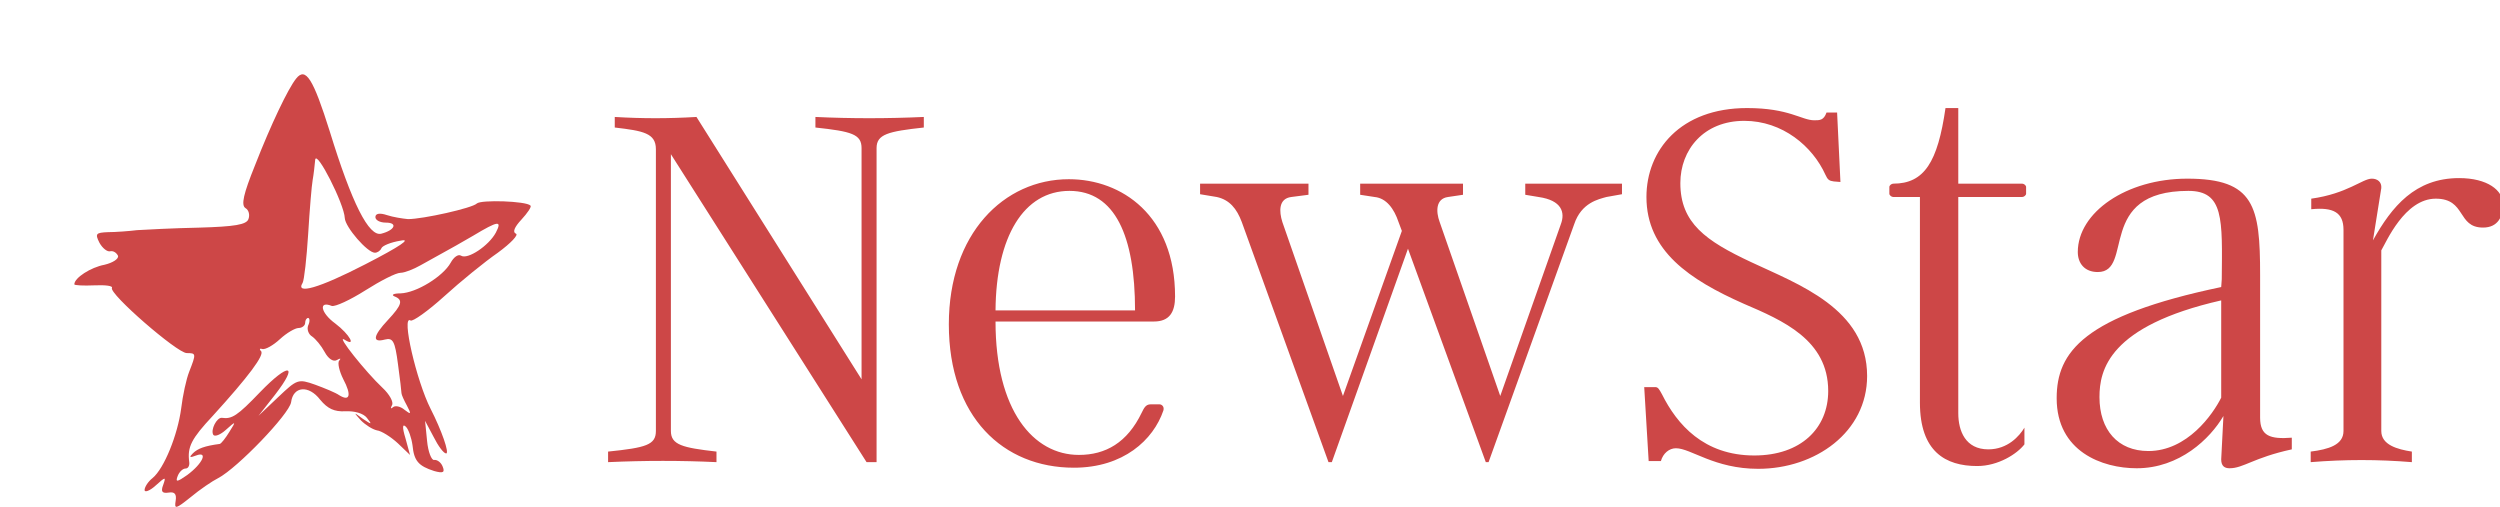
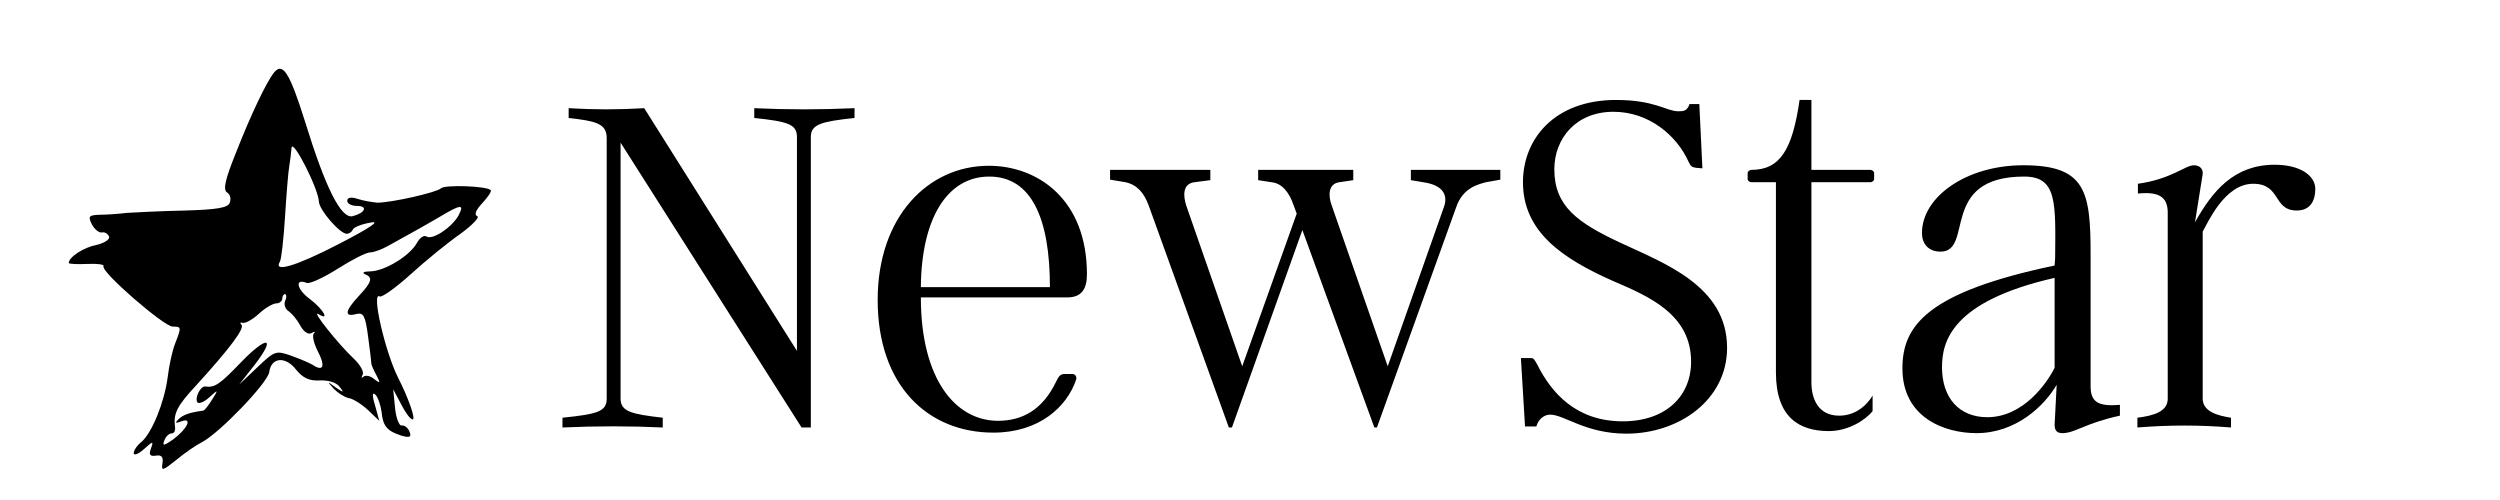
- <svg xmlns="http://www.w3.org/2000/svg" version="1.1" width="370" height="75">
-   <g fill="#cd4747" transform="translate(88.76277, -30.3239) scale(4.113395)">
-     <path d="M7.76 11.58 c1.28 0.06 2.58 0.06 3.9 0 l0 0.38 c-1.28 0.14 -1.7 0.24 -1.7 0.74 l0 11.3 l-0.36 0 l-7.04 -11.08 l0 9.96 c0 0.5 0.42 0.6 1.64 0.74 l0 0.38 c-1.28 -0.06 -2.56 -0.06 -3.9 0 l0 -0.38 c1.36 -0.14 1.72 -0.24 1.72 -0.74 l0 -10.14 c0 -0.58 -0.46 -0.66 -1.48 -0.78 l0 -0.38 c0.98 0.06 1.94 0.06 2.94 0 l5.94 9.44 l0 -8.32 c0 -0.5 -0.36 -0.6 -1.66 -0.74 l0 -0.38 z M20.14 21.92 c0.08 0 0.18 0.08 0.14 0.22 c-0.36 1.06 -1.44 2.06 -3.22 2.06 c-2.54 0 -4.5 -1.82 -4.5 -5.16 c0 -3.26 1.98 -5.22 4.32 -5.22 c1.9 0 3.82 1.3 3.82 4.22 c0 0.56 -0.2 0.9 -0.76 0.9 l-5.7 0 c0 3.2 1.36 4.8 3 4.8 c0.96 0 1.74 -0.44 2.26 -1.52 c0.08 -0.16 0.14 -0.3 0.32 -0.3 l0.32 0 z M19.26 18.54 c0 -2.68 -0.72 -4.3 -2.36 -4.3 s-2.64 1.64 -2.66 4.3 l5.02 0 z M33.3 13.98 l3.48 0 l0 0.38 l-0.56 0.1 c-0.28 0.08 -0.9 0.2 -1.16 0.98 l-3.08 8.56 l-0.1 0 l-2.8 -7.68 l-2.74 7.68 l-0.12 0 l-3.12 -8.64 c-0.18 -0.48 -0.44 -0.8 -0.9 -0.9 l-0.6 -0.1 l0 -0.38 l3.9 0 l0 0.4 l-0.62 0.08 c-0.46 0.06 -0.44 0.52 -0.32 0.9 l2.18 6.26 l2.12 -5.94 l-0.12 -0.32 c-0.16 -0.48 -0.44 -0.86 -0.86 -0.9 l-0.52 -0.08 l0 -0.4 l3.7 0 l0 0.4 l-0.54 0.08 c-0.44 0.06 -0.44 0.52 -0.3 0.9 l2.18 6.26 l2.18 -6.18 c0.16 -0.42 0.04 -0.86 -0.8 -0.98 l-0.48 -0.08 l0 -0.4 z M44.2 21.44 c0 -1.84 -1.64 -2.54 -3.04 -3.14 c-1.94 -0.86 -3.5 -1.9 -3.5 -3.84 c0 -1.68 1.22 -3.2 3.62 -3.2 c1.52 0 1.96 0.44 2.42 0.44 c0.2 0 0.34 0 0.44 -0.28 l0.38 0 l0.12 2.5 l-0.24 -0.02 c-0.16 -0.02 -0.22 -0.06 -0.3 -0.24 c-0.46 -1.02 -1.54 -1.94 -2.92 -1.94 c-1.46 0 -2.3 1.04 -2.3 2.24 c0 1.44 0.92 2.08 2.54 2.84 c1.7 0.8 4.18 1.68 4.18 4.1 c0 2.02 -1.86 3.34 -3.92 3.34 c-1.58 0 -2.42 -0.74 -2.96 -0.74 c-0.24 0 -0.46 0.18 -0.54 0.46 l-0.44 0 l-0.16 -2.66 l0.4 0 c0.1 0 0.14 0.08 0.24 0.26 c0.54 1.08 1.5 2.2 3.32 2.2 c1.68 0 2.66 -0.98 2.66 -2.32 z M51.26 23.36 c-0.26 0.34 -0.94 0.78 -1.7 0.78 c-1.14 0 -2.06 -0.52 -2.06 -2.28 l0 -7.4 l-0.96 0 c-0.06 0 -0.14 -0.06 -0.14 -0.12 l0 -0.24 c0 -0.06 0.08 -0.12 0.14 -0.12 c1.12 0 1.6 -0.78 1.88 -2.72 l0.46 0 l0 2.72 l2.3 0 c0.06 0 0.14 0.06 0.14 0.12 l0 0.24 c0 0.06 -0.08 0.12 -0.14 0.12 l-2.3 0 l0 7.78 c0 0.64 0.26 1.3 1.08 1.3 c0.7 0 1.12 -0.48 1.3 -0.78 l0 0.6 z M59.74 22.4 c0 0.66 0.36 0.78 1.14 0.72 l0 0.42 c-1.38 0.3 -1.74 0.68 -2.24 0.68 c-0.18 0 -0.3 -0.08 -0.3 -0.32 l0.08 -1.56 c-0.48 0.82 -1.58 1.88 -3.12 1.88 c-1.24 0 -2.88 -0.6 -2.88 -2.52 c0 -1.66 0.96 -2.96 5.92 -4 l0.02 -0.28 c0.02 -2.16 0.08 -3.18 -1.2 -3.18 c-3.34 0 -1.94 2.92 -3.26 2.92 c-0.48 0 -0.72 -0.32 -0.72 -0.72 c0 -1.42 1.74 -2.64 3.94 -2.64 c2.42 0 2.62 1 2.62 3.46 l0 5.14 z M55.72 23.6 c1.4 0 2.32 -1.32 2.62 -1.92 l0 -3.5 c-4.04 0.92 -4.38 2.5 -4.38 3.48 c0 1.18 0.66 1.94 1.76 1.94 z M66.9 13.78 c1.02 0 1.58 0.44 1.58 0.94 c0 0.44 -0.18 0.84 -0.72 0.84 c-0.94 0 -0.6 -1.04 -1.7 -1.04 c-1.12 0 -1.78 1.56 -1.96 1.86 l0 6.5 c0 0.5 0.58 0.66 1.1 0.74 l0 0.38 c-1.22 -0.1 -2.4 -0.1 -3.64 0 l0 -0.38 c0.64 -0.08 1.18 -0.24 1.18 -0.74 l0 -7.24 c0 -0.62 -0.36 -0.82 -1.16 -0.74 l0 -0.38 c1.3 -0.18 1.84 -0.72 2.18 -0.72 c0.2 0 0.36 0.12 0.34 0.34 l-0.3 1.88 c0.68 -1.22 1.52 -2.24 3.1 -2.24 z " />
-   </g>
-   <g fill="#cd4747" transform="translate(8.029467, 7.698763) scale(0.7426333)">
-     <g transform="translate(0,100) scale(0.1,-0.1)" fill="#cd4747" stroke="none">
-       <path d="M482 947 c-16 -20 -50 -91 -82 -173 -23 -57 -28 -79 -19 -85 7 -4 9 -14 6 -22 -4 -11 -27 -15 -99 -17 -51 -1 -106 -4 -123 -5 -16 -2 -43 -4 -58 -4 -24 -1 -26 -3 -17 -21 6 -11 16 -19 22 -17 6 1 12 -3 15 -9 2 -6 -10 -14 -27 -18 -27 -5 -60 -26 -60 -39 0 -2 18 -3 40 -2 22 1 37 -1 35 -5 -7 -11 130 -130 149 -130 19 0 19 -1 5 -37 -6 -15 -13 -48 -16 -73 -7 -53 -34 -120 -57 -139 -9 -7 -16 -18 -16 -24 0 -5 10 -2 22 9 20 18 21 18 15 1 -5 -13 -2 -17 11 -15 12 2 16 -3 14 -16 -3 -18 0 -17 30 7 18 15 43 32 55 38 38 20 141 127 145 151 4 32 35 35 58 5 15 -18 28 -24 50 -23 18 1 36 -4 43 -13 11 -14 10 -14 -8 -2 -19 14 -19 14 -4 -3 9 -9 23 -18 32 -20 9 -1 28 -13 42 -26 l24 -23 -9 33 c-7 23 -6 30 1 23 5 -5 11 -22 13 -37 3 -31 12 -41 43 -51 18 -5 22 -3 17 9 -3 8 -11 14 -17 13 -5 -1 -12 16 -14 38 l-4 40 17 -32 c9 -18 20 -33 25 -33 7 0 -9 46 -31 89 -28 55 -59 188 -40 176 4 -3 35 19 67 48 33 30 81 69 107 87 26 19 42 36 36 38 -7 3 -3 13 11 28 12 13 21 26 18 28 -8 9 -99 12 -107 4 -9 -9 -107 -31 -137 -31 -11 1 -30 4 -42 8 -15 5 -23 3 -23 -4 0 -6 9 -11 21 -11 24 0 18 -15 -9 -22 -25 -7 -59 61 -103 204 -33 105 -48 129 -67 105z m97 -278 c1 -18 45 -69 60 -69 5 0 11 4 13 9 2 5 19 12 38 15 23 5 0 -11 -70 -47 -93 -48 -140 -61 -125 -37 3 5 8 49 11 97 3 49 7 97 9 108 2 11 4 29 5 40 2 22 58 -88 59 -116z m301 -29 c-14 -26 -56 -54 -69 -46 -6 4 -15 -3 -21 -14 -15 -27 -68 -60 -100 -61 -14 0 -19 -3 -12 -6 18 -7 15 -17 -13 -47 -30 -32 -32 -46 -6 -39 16 4 20 -3 26 -49 4 -29 7 -55 7 -58 0 -3 5 -14 11 -25 9 -17 8 -18 -5 -8 -8 7 -19 9 -23 5 -5 -4 -5 -2 -2 4 4 6 -5 22 -19 35 -33 31 -93 106 -76 96 25 -16 11 10 -18 32 -29 21 -34 46 -7 35 7 -2 37 12 67 31 30 19 61 35 70 35 8 0 26 7 40 15 14 8 34 19 45 25 11 6 38 21 60 34 50 30 58 31 45 6z m-374 -185 c-3 -8 1 -18 8 -22 7 -5 18 -18 25 -31 7 -13 17 -20 24 -16 7 4 9 4 5 -1 -4 -4 0 -21 8 -37 17 -32 13 -45 -8 -32 -7 5 -29 14 -48 21 -34 12 -36 11 -74 -25 l-39 -37 33 42 c48 62 28 65 -30 5 -45 -47 -56 -54 -76 -51 -10 1 -23 -24 -17 -34 3 -4 14 0 25 10 20 18 21 18 7 -4 -8 -13 -16 -23 -19 -24 -30 -4 -44 -9 -54 -19 -8 -8 -6 -9 7 -4 24 9 13 -16 -18 -39 -20 -14 -24 -15 -19 -2 3 8 10 15 16 15 5 0 8 6 7 13 -4 30 4 46 47 92 71 78 104 122 96 129 -4 4 -2 6 3 4 6 -1 21 7 35 20 13 12 30 22 37 22 7 0 13 5 13 10 0 6 3 10 6 10 3 0 4 -7 0 -15z" />
+ <svg xmlns="http://www.w3.org/2000/svg" version="1.1" width="200" height="40" className="logo">
+   <g transform="scale(0.5)">
+     <g transform="translate(88.76277, -30.3239) scale(4.113395)">
+       <path d="M7.76 11.58 c1.28 0.06 2.58 0.06 3.9 0 l0 0.38 c-1.28 0.14 -1.7 0.24 -1.7 0.74 l0 11.3 l-0.36 0 l-7.04 -11.08 l0 9.96 c0 0.5 0.42 0.6 1.64 0.74 l0 0.38 c-1.28 -0.06 -2.56 -0.06 -3.9 0 l0 -0.38 c1.36 -0.14 1.72 -0.24 1.72 -0.74 l0 -10.14 c0 -0.58 -0.46 -0.66 -1.48 -0.78 l0 -0.38 c0.98 0.06 1.94 0.06 2.94 0 l5.94 9.44 l0 -8.32 c0 -0.5 -0.36 -0.6 -1.66 -0.74 l0 -0.38 z M20.14 21.92 c0.08 0 0.18 0.08 0.14 0.22 c-0.36 1.06 -1.44 2.06 -3.22 2.06 c-2.54 0 -4.5 -1.82 -4.5 -5.16 c0 -3.26 1.98 -5.22 4.32 -5.22 c1.9 0 3.82 1.3 3.82 4.22 c0 0.56 -0.2 0.9 -0.76 0.9 l-5.7 0 c0 3.2 1.36 4.8 3 4.8 c0.96 0 1.74 -0.44 2.26 -1.52 c0.08 -0.16 0.14 -0.3 0.32 -0.3 l0.32 0 z M19.26 18.54 c0 -2.68 -0.72 -4.3 -2.36 -4.3 s-2.64 1.64 -2.66 4.3 l5.02 0 z M33.3 13.98 l3.48 0 l0 0.38 l-0.56 0.1 c-0.28 0.08 -0.9 0.2 -1.16 0.98 l-3.08 8.56 l-0.1 0 l-2.8 -7.68 l-2.74 7.68 l-0.12 0 l-3.12 -8.64 c-0.18 -0.48 -0.44 -0.8 -0.9 -0.9 l-0.6 -0.1 l0 -0.38 l3.9 0 l0 0.4 l-0.62 0.08 c-0.46 0.06 -0.44 0.52 -0.32 0.9 l2.18 6.26 l2.12 -5.94 l-0.12 -0.32 c-0.16 -0.48 -0.44 -0.86 -0.86 -0.9 l-0.52 -0.08 l0 -0.4 l3.7 0 l0 0.4 l-0.54 0.08 c-0.44 0.06 -0.44 0.52 -0.3 0.9 l2.18 6.26 l2.18 -6.18 c0.16 -0.42 0.04 -0.86 -0.8 -0.98 l-0.48 -0.08 l0 -0.4 z M44.2 21.44 c0 -1.84 -1.64 -2.54 -3.04 -3.14 c-1.94 -0.86 -3.5 -1.9 -3.5 -3.84 c0 -1.68 1.22 -3.2 3.62 -3.2 c1.52 0 1.96 0.44 2.42 0.44 c0.2 0 0.34 0 0.44 -0.28 l0.38 0 l0.12 2.5 l-0.24 -0.02 c-0.16 -0.02 -0.22 -0.06 -0.3 -0.24 c-0.46 -1.02 -1.54 -1.94 -2.92 -1.94 c-1.46 0 -2.3 1.04 -2.3 2.24 c0 1.44 0.92 2.08 2.54 2.84 c1.7 0.8 4.18 1.68 4.18 4.1 c0 2.02 -1.86 3.34 -3.92 3.34 c-1.58 0 -2.42 -0.74 -2.96 -0.74 c-0.24 0 -0.46 0.18 -0.54 0.46 l-0.44 0 l-0.16 -2.66 l0.4 0 c0.1 0 0.14 0.08 0.24 0.26 c0.54 1.08 1.5 2.2 3.32 2.2 c1.68 0 2.66 -0.98 2.66 -2.32 z M51.26 23.36 c-0.26 0.34 -0.94 0.78 -1.7 0.78 c-1.14 0 -2.06 -0.52 -2.06 -2.28 l0 -7.4 l-0.96 0 c-0.06 0 -0.14 -0.06 -0.14 -0.12 l0 -0.24 c0 -0.06 0.08 -0.12 0.14 -0.12 c1.12 0 1.6 -0.78 1.88 -2.72 l0.46 0 l0 2.72 l2.3 0 c0.06 0 0.14 0.06 0.14 0.12 l0 0.24 c0 0.06 -0.08 0.12 -0.14 0.12 l-2.3 0 l0 7.78 c0 0.64 0.26 1.3 1.08 1.3 c0.7 0 1.12 -0.48 1.3 -0.78 l0 0.6 z M59.74 22.4 c0 0.66 0.36 0.78 1.14 0.72 l0 0.42 c-1.38 0.3 -1.74 0.68 -2.24 0.68 c-0.18 0 -0.3 -0.08 -0.3 -0.32 l0.08 -1.56 c-0.48 0.82 -1.58 1.88 -3.12 1.88 c-1.24 0 -2.88 -0.6 -2.88 -2.52 c0 -1.66 0.96 -2.96 5.92 -4 l0.02 -0.28 c0.02 -2.16 0.08 -3.18 -1.2 -3.18 c-3.34 0 -1.94 2.92 -3.26 2.92 c-0.48 0 -0.72 -0.32 -0.72 -0.72 c0 -1.42 1.74 -2.64 3.94 -2.64 c2.42 0 2.62 1 2.62 3.46 l0 5.14 z M55.72 23.6 c1.4 0 2.32 -1.32 2.62 -1.92 l0 -3.5 c-4.04 0.92 -4.38 2.5 -4.38 3.48 c0 1.18 0.66 1.94 1.76 1.94 z M66.9 13.78 c1.02 0 1.58 0.44 1.58 0.94 c0 0.44 -0.18 0.84 -0.72 0.84 c-0.94 0 -0.6 -1.04 -1.7 -1.04 c-1.12 0 -1.78 1.56 -1.96 1.86 l0 6.5 c0 0.5 0.58 0.66 1.1 0.74 l0 0.38 c-1.22 -0.1 -2.4 -0.1 -3.64 0 l0 -0.38 c0.64 -0.08 1.18 -0.24 1.18 -0.74 l0 -7.24 c0 -0.62 -0.36 -0.82 -1.16 -0.74 l0 -0.38 c1.3 -0.18 1.84 -0.72 2.18 -0.72 c0.2 0 0.36 0.12 0.34 0.34 l-0.3 1.88 c0.68 -1.22 1.52 -2.24 3.1 -2.24 z " />
+     </g>
+     <g transform="translate(8.029467, 7.698763) scale(0.7426333)">
+       <g transform="translate(0,100) scale(0.1,-0.1)">
+         <path d="M482 947 c-16 -20 -50 -91 -82 -173 -23 -57 -28 -79 -19 -85 7 -4 9 -14 6 -22 -4 -11 -27 -15 -99 -17 -51 -1 -106 -4 -123 -5 -16 -2 -43 -4 -58 -4 -24 -1 -26 -3 -17 -21 6 -11 16 -19 22 -17 6 1 12 -3 15 -9 2 -6 -10 -14 -27 -18 -27 -5 -60 -26 -60 -39 0 -2 18 -3 40 -2 22 1 37 -1 35 -5 -7 -11 130 -130 149 -130 19 0 19 -1 5 -37 -6 -15 -13 -48 -16 -73 -7 -53 -34 -120 -57 -139 -9 -7 -16 -18 -16 -24 0 -5 10 -2 22 9 20 18 21 18 15 1 -5 -13 -2 -17 11 -15 12 2 16 -3 14 -16 -3 -18 0 -17 30 7 18 15 43 32 55 38 38 20 141 127 145 151 4 32 35 35 58 5 15 -18 28 -24 50 -23 18 1 36 -4 43 -13 11 -14 10 -14 -8 -2 -19 14 -19 14 -4 -3 9 -9 23 -18 32 -20 9 -1 28 -13 42 -26 l24 -23 -9 33 c-7 23 -6 30 1 23 5 -5 11 -22 13 -37 3 -31 12 -41 43 -51 18 -5 22 -3 17 9 -3 8 -11 14 -17 13 -5 -1 -12 16 -14 38 l-4 40 17 -32 c9 -18 20 -33 25 -33 7 0 -9 46 -31 89 -28 55 -59 188 -40 176 4 -3 35 19 67 48 33 30 81 69 107 87 26 19 42 36 36 38 -7 3 -3 13 11 28 12 13 21 26 18 28 -8 9 -99 12 -107 4 -9 -9 -107 -31 -137 -31 -11 1 -30 4 -42 8 -15 5 -23 3 -23 -4 0 -6 9 -11 21 -11 24 0 18 -15 -9 -22 -25 -7 -59 61 -103 204 -33 105 -48 129 -67 105z m97 -278 c1 -18 45 -69 60 -69 5 0 11 4 13 9 2 5 19 12 38 15 23 5 0 -11 -70 -47 -93 -48 -140 -61 -125 -37 3 5 8 49 11 97 3 49 7 97 9 108 2 11 4 29 5 40 2 22 58 -88 59 -116z m301 -29 c-14 -26 -56 -54 -69 -46 -6 4 -15 -3 -21 -14 -15 -27 -68 -60 -100 -61 -14 0 -19 -3 -12 -6 18 -7 15 -17 -13 -47 -30 -32 -32 -46 -6 -39 16 4 20 -3 26 -49 4 -29 7 -55 7 -58 0 -3 5 -14 11 -25 9 -17 8 -18 -5 -8 -8 7 -19 9 -23 5 -5 -4 -5 -2 -2 4 4 6 -5 22 -19 35 -33 31 -93 106 -76 96 25 -16 11 10 -18 32 -29 21 -34 46 -7 35 7 -2 37 12 67 31 30 19 61 35 70 35 8 0 26 7 40 15 14 8 34 19 45 25 11 6 38 21 60 34 50 30 58 31 45 6z m-374 -185 c-3 -8 1 -18 8 -22 7 -5 18 -18 25 -31 7 -13 17 -20 24 -16 7 4 9 4 5 -1 -4 -4 0 -21 8 -37 17 -32 13 -45 -8 -32 -7 5 -29 14 -48 21 -34 12 -36 11 -74 -25 l-39 -37 33 42 c48 62 28 65 -30 5 -45 -47 -56 -54 -76 -51 -10 1 -23 -24 -17 -34 3 -4 14 0 25 10 20 18 21 18 7 -4 -8 -13 -16 -23 -19 -24 -30 -4 -44 -9 -54 -19 -8 -8 -6 -9 7 -4 24 9 13 -16 -18 -39 -20 -14 -24 -15 -19 -2 3 8 10 15 16 15 5 0 8 6 7 13 -4 30 4 46 47 92 71 78 104 122 96 129 -4 4 -2 6 3 4 6 -1 21 7 35 20 13 12 30 22 37 22 7 0 13 5 13 10 0 6 3 10 6 10 3 0 4 -7 0 -15z" />
+       </g>
    </g>
  </g>
</svg>
